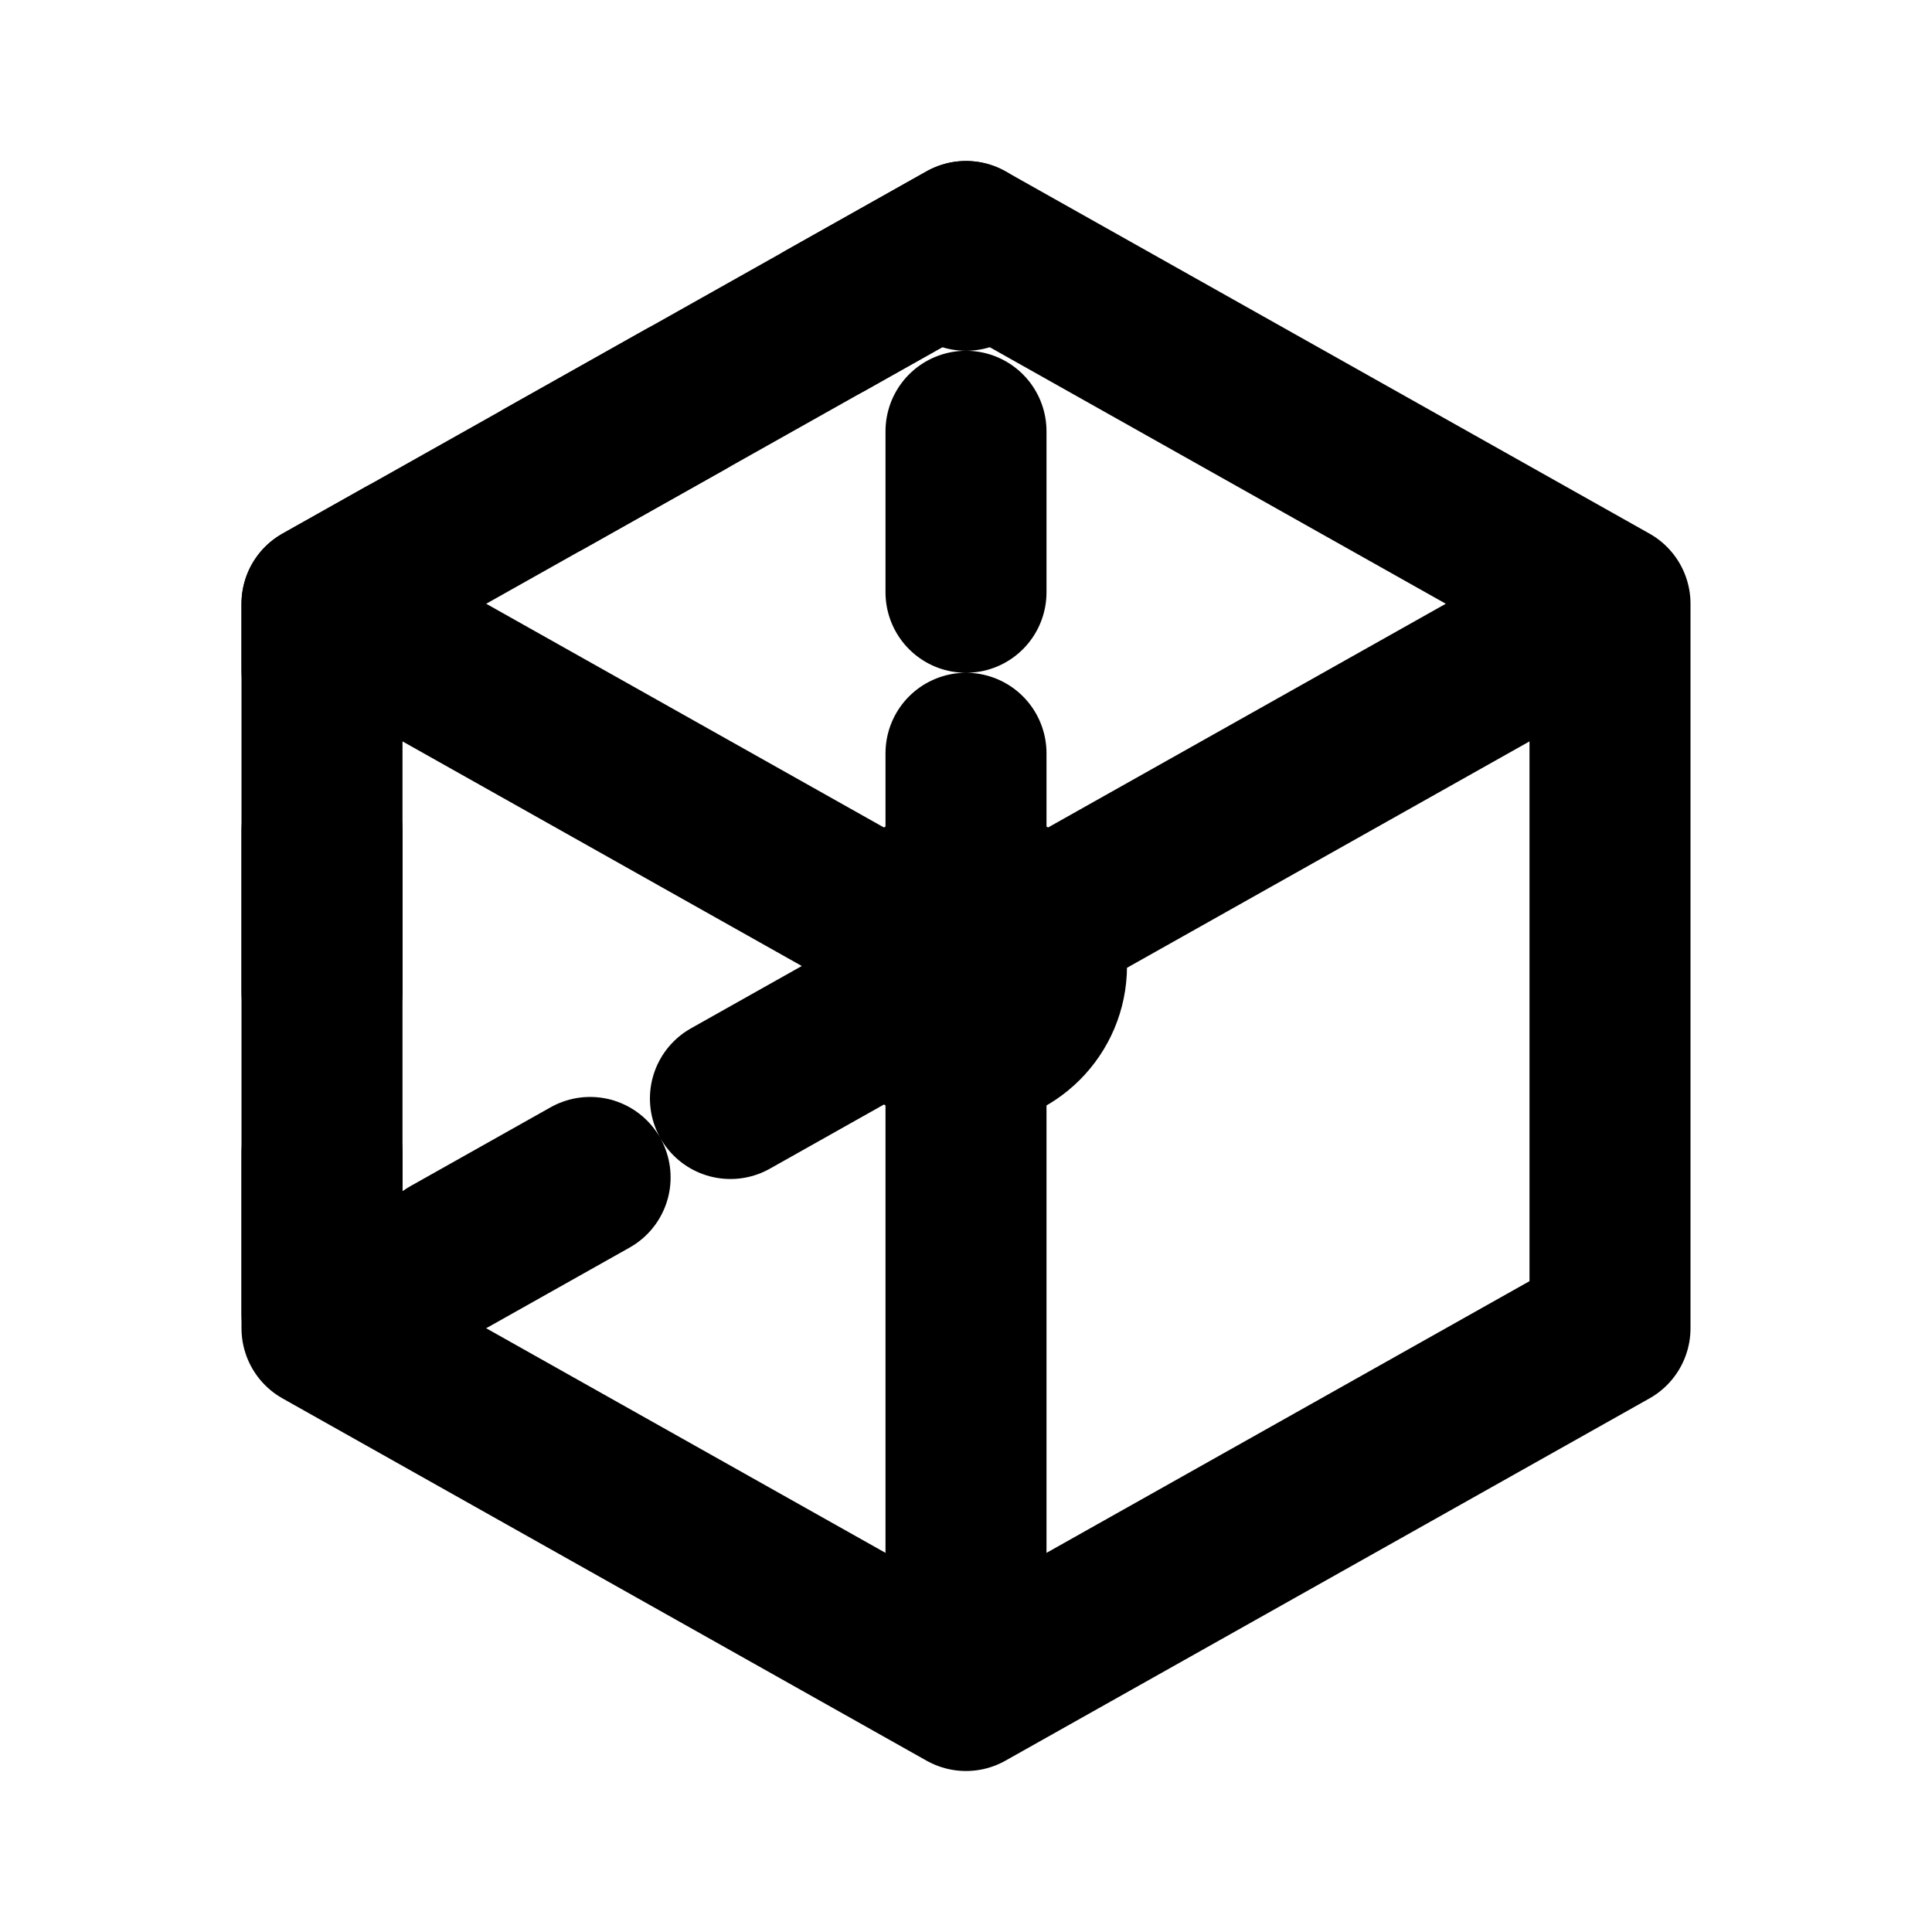
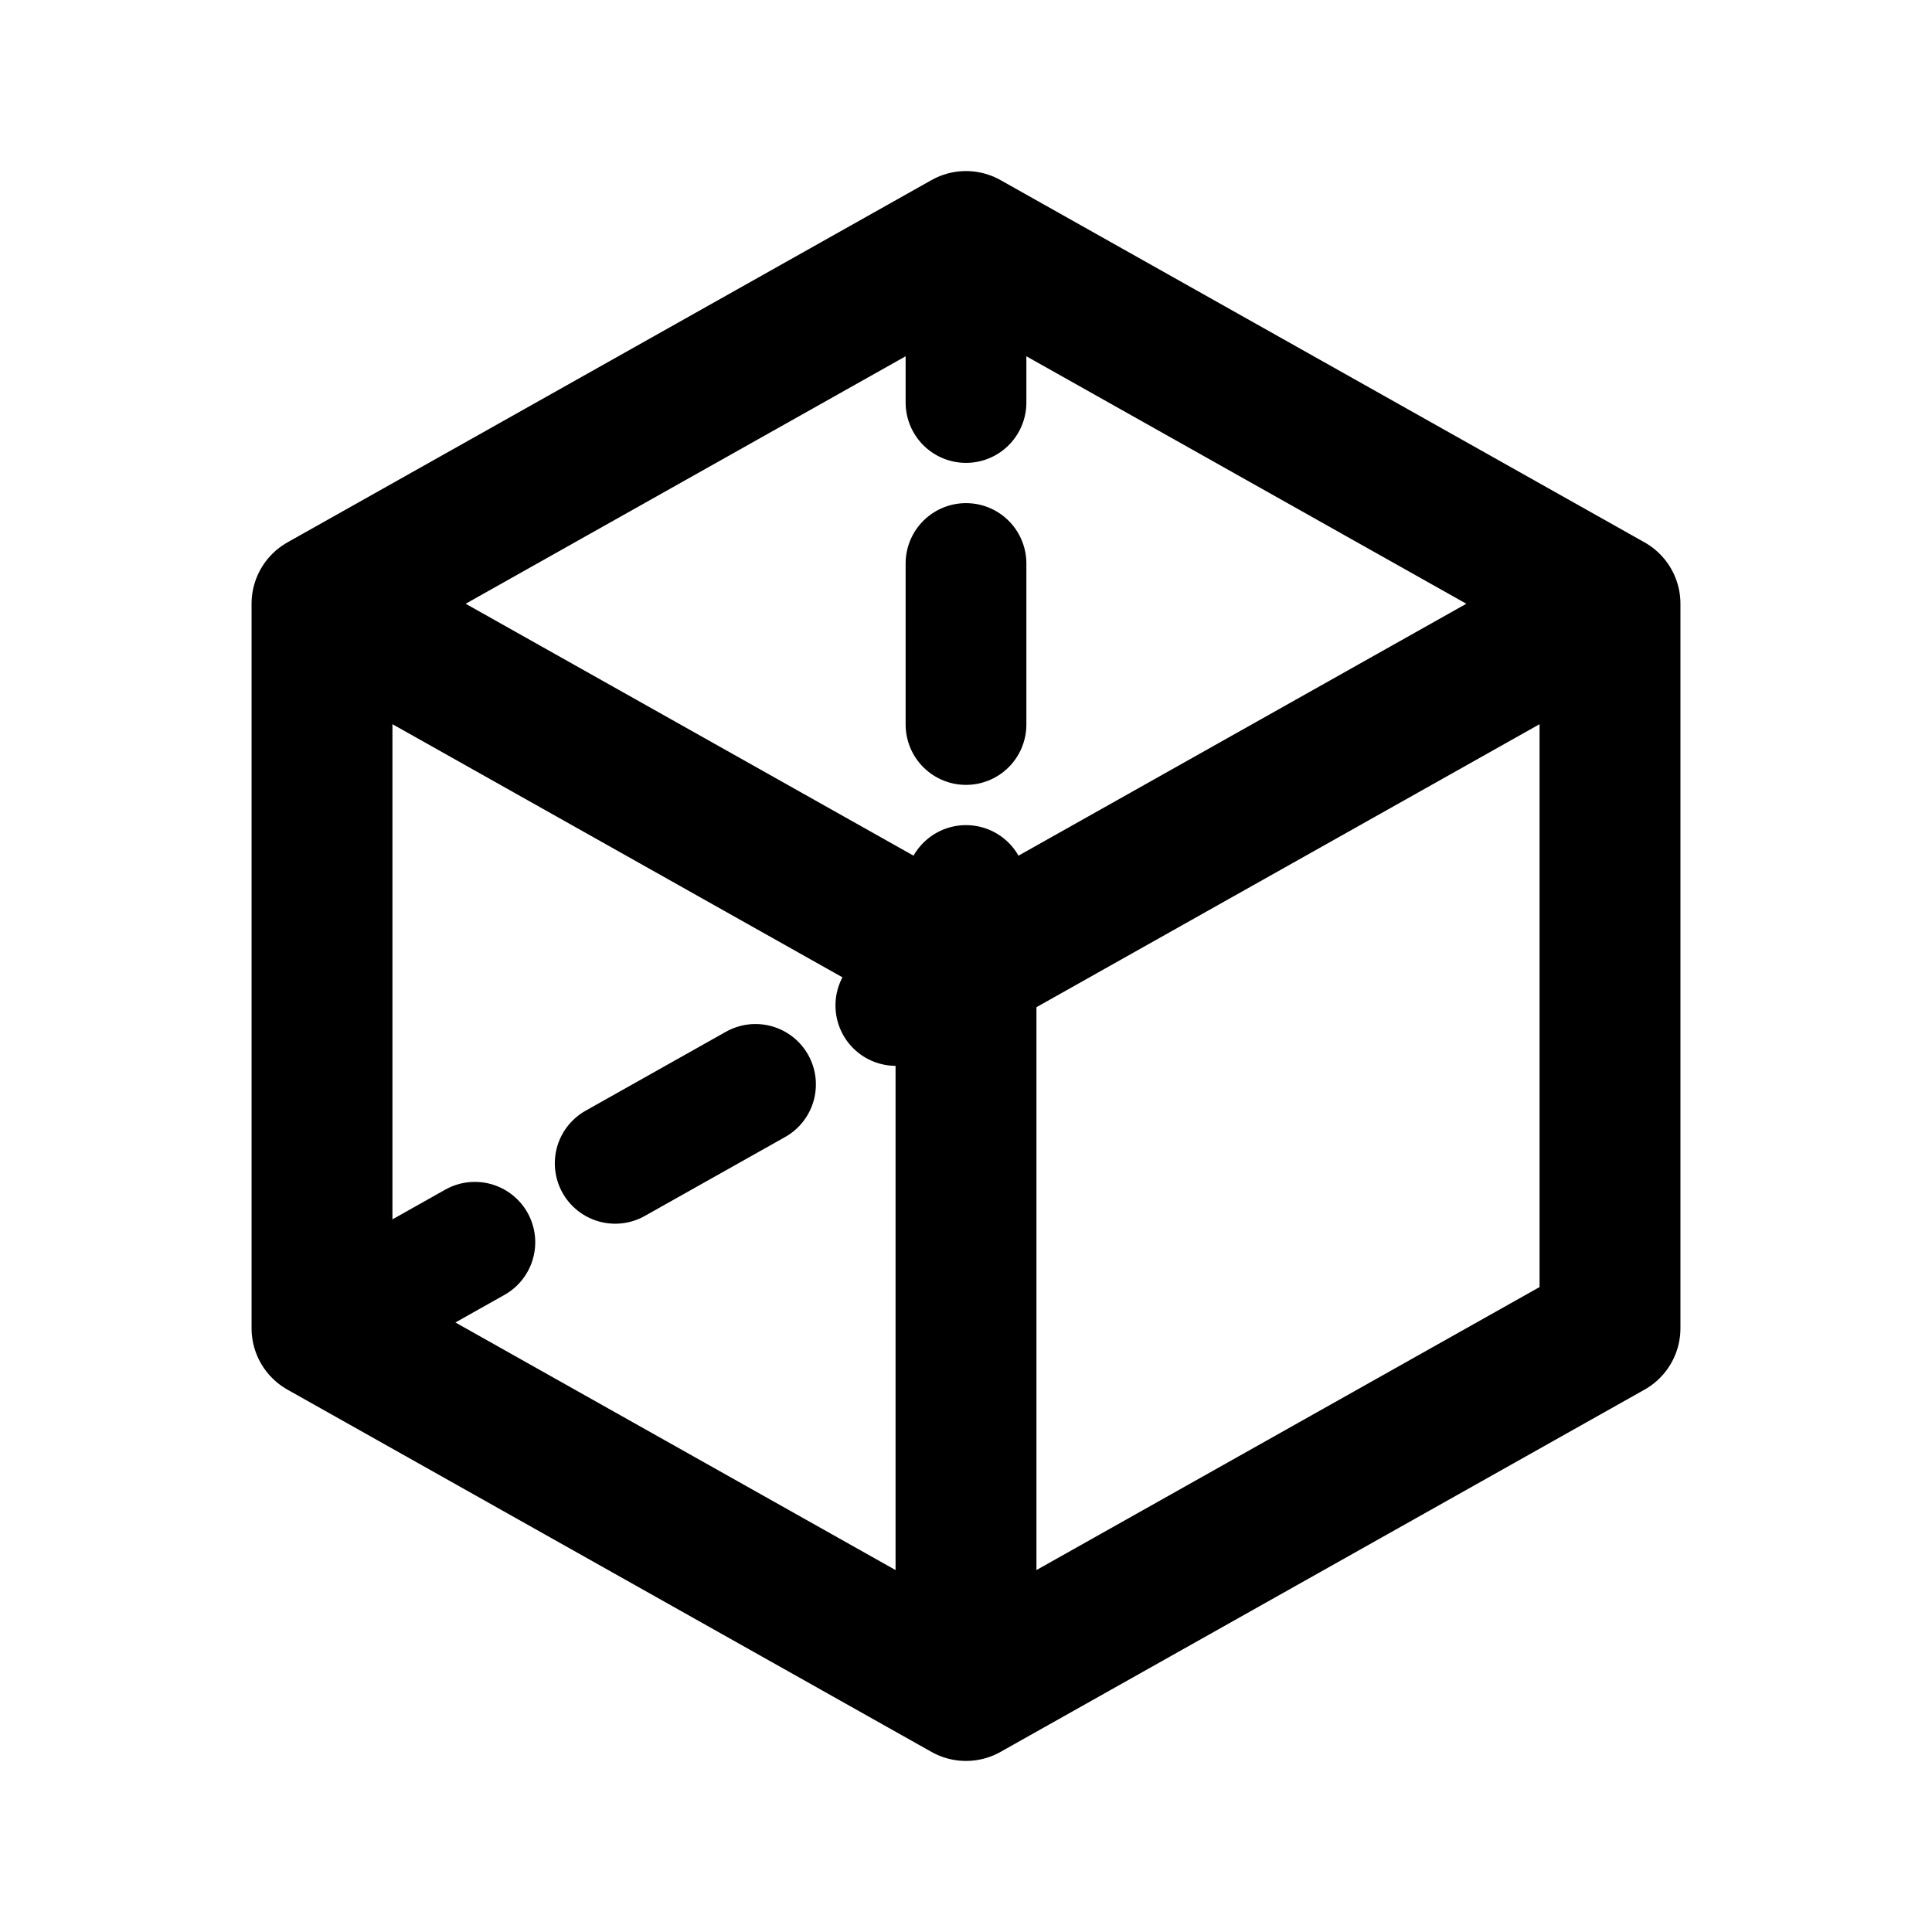
- <svg xmlns="http://www.w3.org/2000/svg" width="24" height="24" viewBox="0 0 24 24" fill="none" stroke="currentColor" stroke-width="2" stroke-linecap="round" stroke-linejoin="round">
+ <svg xmlns="http://www.w3.org/2000/svg" width="24" height="24" viewBox="0 0 24 24" fill="none" stroke="currentColor" stroke-width="1.75" stroke-linecap="round" stroke-linejoin="round">
  <path d="m12 3 8 4.5v9L12 21l-8-4.5v-9L12 3z M4 7.5l8 4.5 8-4.5 M12 12v9" />
-   <path d="M12 3 4 7.5v9l8-4.5z" stroke-dasharray="2 2" />
-   <circle cx="12" cy="12" r="1" fill="currentColor" />
+   <path d="M12 3v9l-8 4.5" stroke-dasharray="2 2" stroke-width="1.5" />
+   <circle cx="12" cy="12" r="0.85" fill="currentColor" stroke="none" />
</svg>
